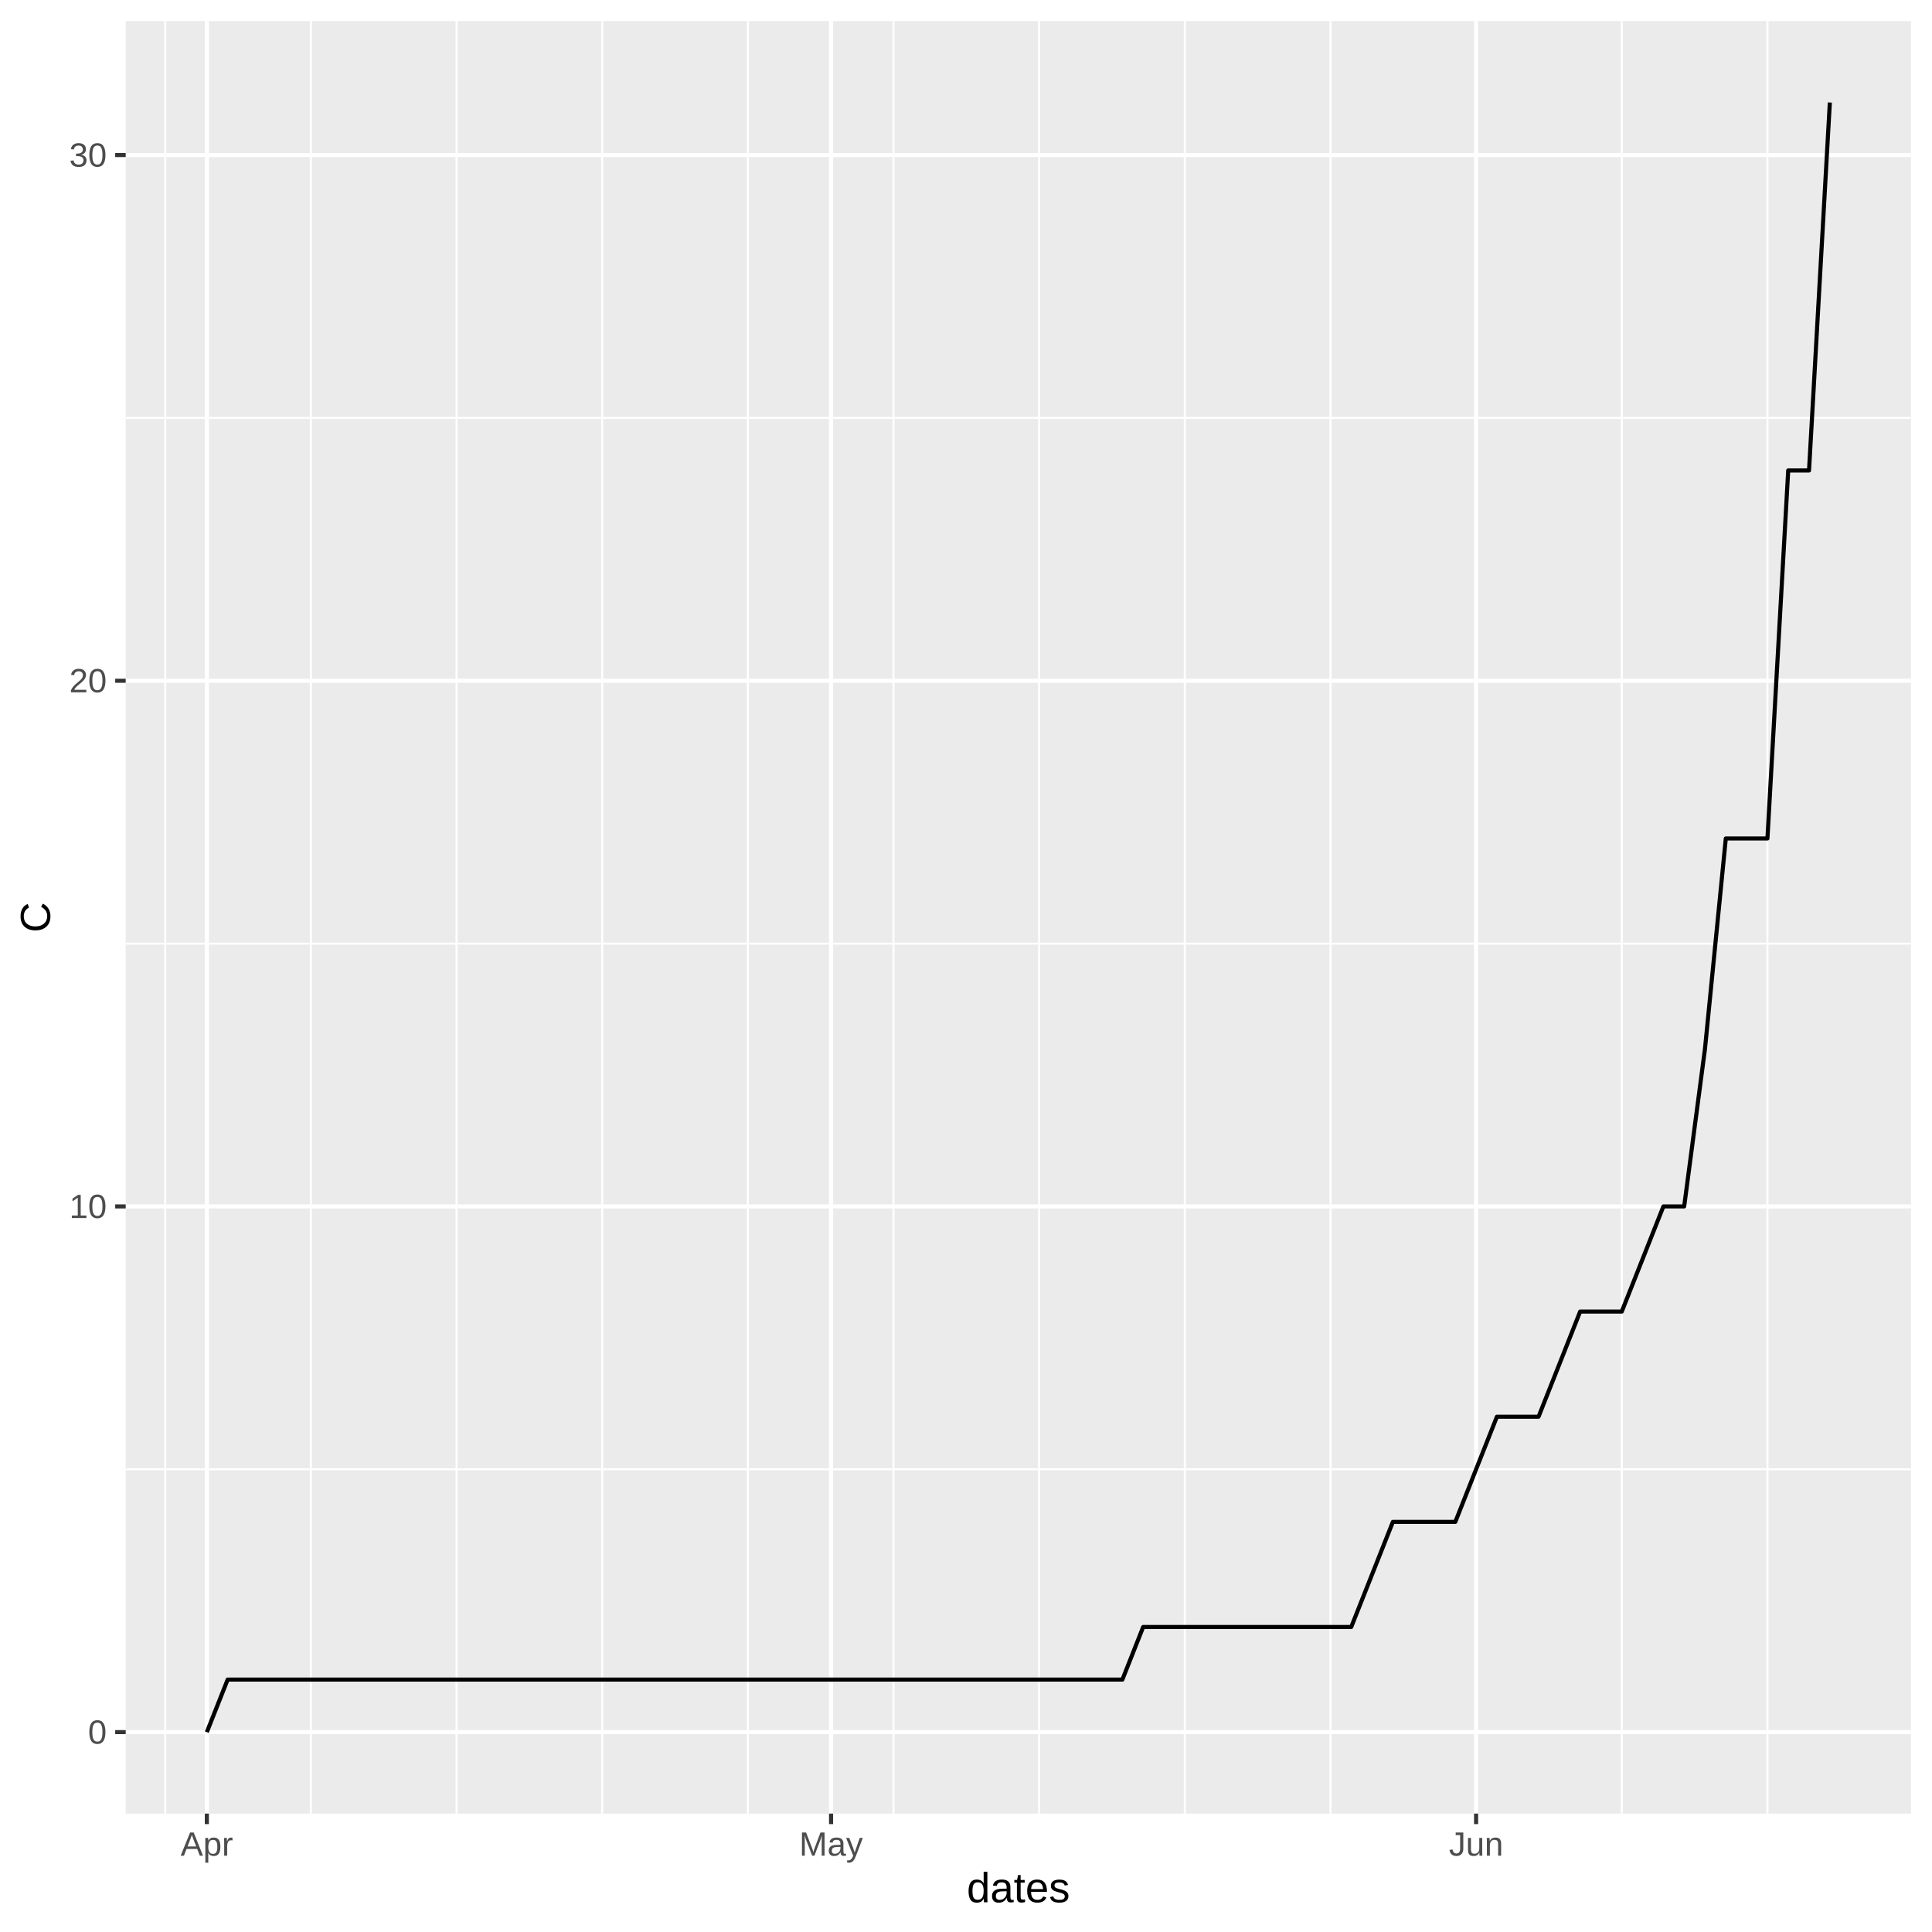
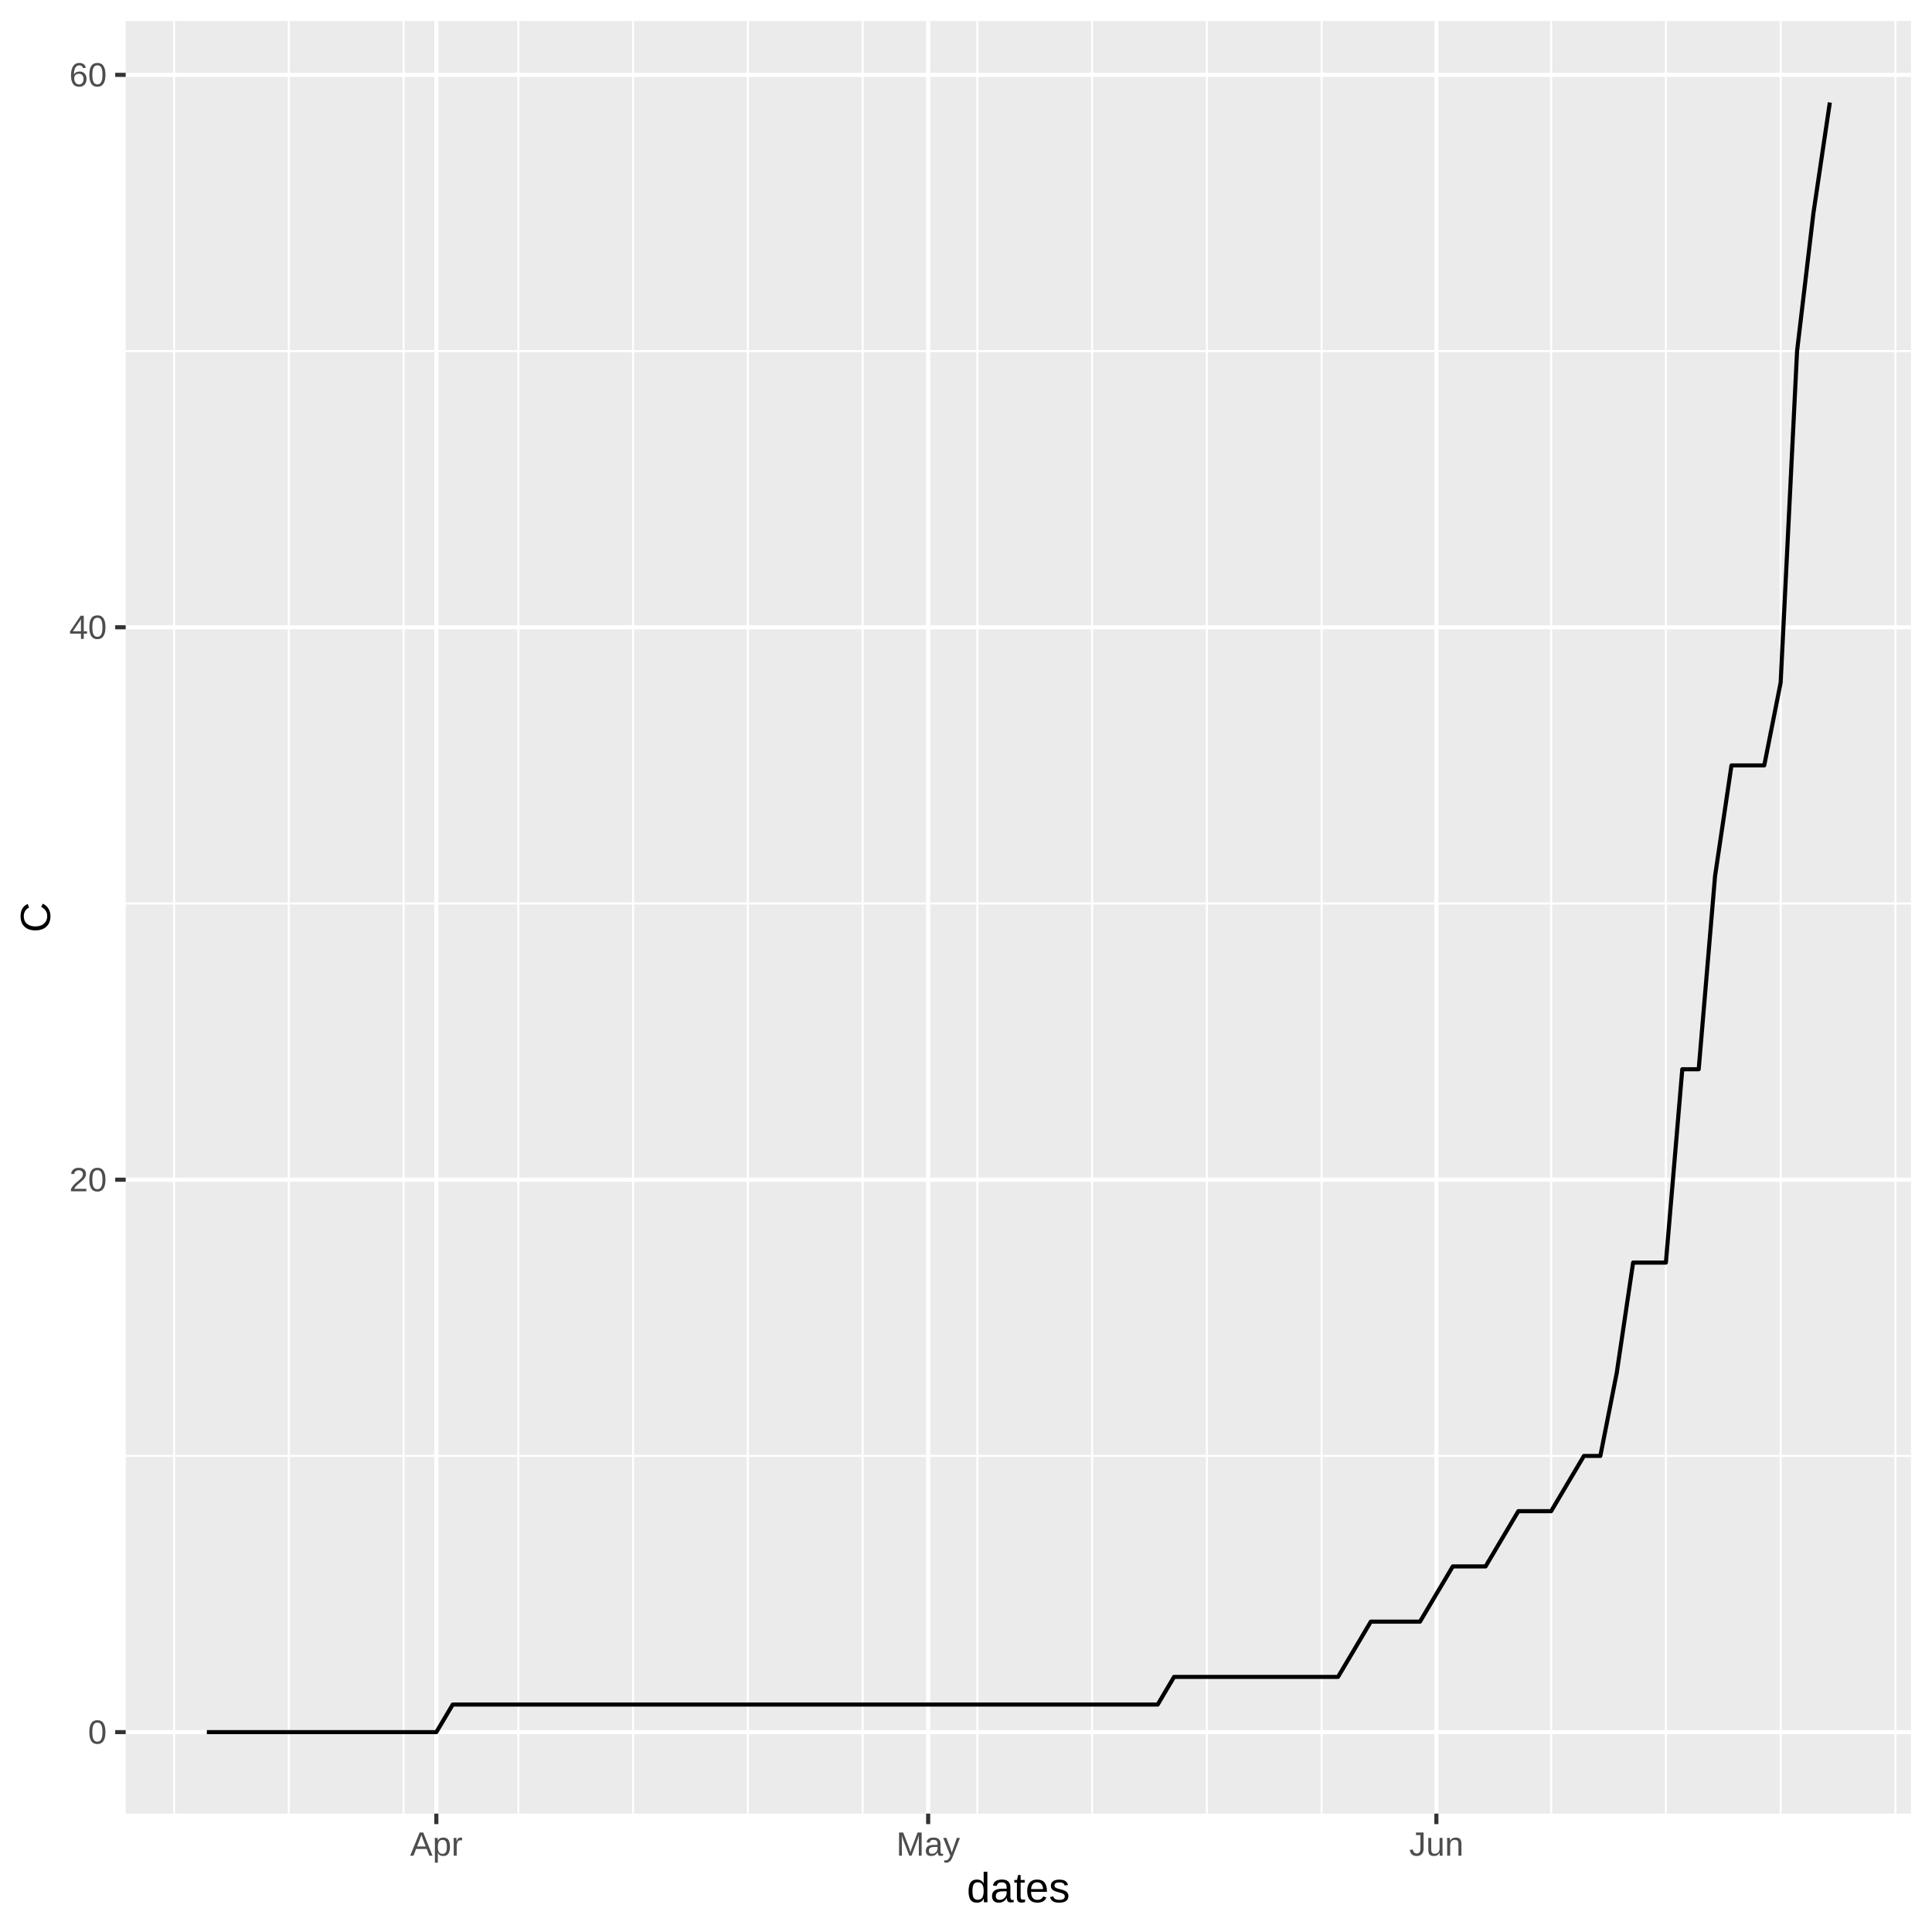
<svg xmlns="http://www.w3.org/2000/svg" viewBox="0 0 504.00 504.00">
  <defs>
    <style type="text/css">
    line, polyline, polygon, path, rect, circle {
      fill: none;
      stroke: #000000;
      stroke-linecap: round;
      stroke-linejoin: round;
      stroke-miterlimit: 10.00;
    }
  </style>
  </defs>
  <rect width="100%" height="100%" style="stroke: none; fill: #FFFFFF;" />
  <rect x="0" y="0.00" width="504.00" height="504.00" style="stroke-width: 1.07; stroke: #FFFFFF; fill: #FFFFFF;" />
  <defs>
    <clipPath id="cpMzIuNzl8NDk4LjUyfDQ3My4xMnw1LjQ4">
      <rect x="32.79" y="5.48" width="465.73" height="467.64" />
    </clipPath>
  </defs>
  <rect x="32.79" y="5.48" width="465.73" height="467.64" style="stroke-width: 1.07; stroke: none; fill: #EBEBEB;" clip-path="url(#cpMzIuNzl8NDk4LjUyfDQ3My4xMnw1LjQ4)" />
-   <polyline points="32.79,383.29 498.52,383.29 " style="stroke-width: 0.53; stroke: #FFFFFF; stroke-linecap: butt;" clip-path="url(#cpMzIuNzl8NDk4LjUyfDQ3My4xMnw1LjQ4)" />
-   <polyline points="32.79,246.16 498.52,246.16 " style="stroke-width: 0.53; stroke: #FFFFFF; stroke-linecap: butt;" clip-path="url(#cpMzIuNzl8NDk4LjUyfDQ3My4xMnw1LjQ4)" />
-   <polyline points="32.79,109.02 498.52,109.02 " style="stroke-width: 0.53; stroke: #FFFFFF; stroke-linecap: butt;" clip-path="url(#cpMzIuNzl8NDk4LjUyfDQ3My4xMnw1LjQ4)" />
-   <polyline points="43.10,473.12 43.10,5.48 " style="stroke-width: 0.53; stroke: #FFFFFF; stroke-linecap: butt;" clip-path="url(#cpMzIuNzl8NDk4LjUyfDQ3My4xMnw1LjQ4)" />
-   <polyline points="81.10,473.12 81.10,5.48 " style="stroke-width: 0.53; stroke: #FFFFFF; stroke-linecap: butt;" clip-path="url(#cpMzIuNzl8NDk4LjUyfDQ3My4xMnw1LjQ4)" />
-   <polyline points="119.10,473.12 119.10,5.48 " style="stroke-width: 0.53; stroke: #FFFFFF; stroke-linecap: butt;" clip-path="url(#cpMzIuNzl8NDk4LjUyfDQ3My4xMnw1LjQ4)" />
-   <polyline points="157.09,473.12 157.09,5.48 " style="stroke-width: 0.53; stroke: #FFFFFF; stroke-linecap: butt;" clip-path="url(#cpMzIuNzl8NDk4LjUyfDQ3My4xMnw1LjQ4)" />
+   <polyline points="32.79,379.81 498.52,379.81 " style="stroke-width: 0.53; stroke: #FFFFFF; stroke-linecap: butt;" clip-path="url(#cpMzIuNzl8NDk4LjUyfDQ3My4xMnw1LjQ4)" />
+   <polyline points="32.79,235.70 498.52,235.70 " style="stroke-width: 0.53; stroke: #FFFFFF; stroke-linecap: butt;" clip-path="url(#cpMzIuNzl8NDk4LjUyfDQ3My4xMnw1LjQ4)" />
+   <polyline points="32.79,91.59 498.52,91.59 " style="stroke-width: 0.53; stroke: #FFFFFF; stroke-linecap: butt;" clip-path="url(#cpMzIuNzl8NDk4LjUyfDQ3My4xMnw1LjQ4)" />
+   <polyline points="45.41,473.12 45.41,5.48 " style="stroke-width: 0.53; stroke: #FFFFFF; stroke-linecap: butt;" clip-path="url(#cpMzIuNzl8NDk4LjUyfDQ3My4xMnw1LjQ4)" />
+   <polyline points="75.34,473.12 75.34,5.48 " style="stroke-width: 0.53; stroke: #FFFFFF; stroke-linecap: butt;" clip-path="url(#cpMzIuNzl8NDk4LjUyfDQ3My4xMnw1LjQ4)" />
+   <polyline points="105.28,473.12 105.28,5.48 " style="stroke-width: 0.53; stroke: #FFFFFF; stroke-linecap: butt;" clip-path="url(#cpMzIuNzl8NDk4LjUyfDQ3My4xMnw1LjQ4)" />
+   <polyline points="135.22,473.12 135.22,5.48 " style="stroke-width: 0.53; stroke: #FFFFFF; stroke-linecap: butt;" clip-path="url(#cpMzIuNzl8NDk4LjUyfDQ3My4xMnw1LjQ4)" />
+   <polyline points="165.15,473.12 165.15,5.48 " style="stroke-width: 0.53; stroke: #FFFFFF; stroke-linecap: butt;" clip-path="url(#cpMzIuNzl8NDk4LjUyfDQ3My4xMnw1LjQ4)" />
  <polyline points="195.09,473.12 195.09,5.48 " style="stroke-width: 0.53; stroke: #FFFFFF; stroke-linecap: butt;" clip-path="url(#cpMzIuNzl8NDk4LjUyfDQ3My4xMnw1LjQ4)" />
-   <polyline points="233.09,473.12 233.09,5.48 " style="stroke-width: 0.53; stroke: #FFFFFF; stroke-linecap: butt;" clip-path="url(#cpMzIuNzl8NDk4LjUyfDQ3My4xMnw1LjQ4)" />
-   <polyline points="271.08,473.12 271.08,5.48 " style="stroke-width: 0.53; stroke: #FFFFFF; stroke-linecap: butt;" clip-path="url(#cpMzIuNzl8NDk4LjUyfDQ3My4xMnw1LjQ4)" />
-   <polyline points="309.08,473.12 309.08,5.48 " style="stroke-width: 0.53; stroke: #FFFFFF; stroke-linecap: butt;" clip-path="url(#cpMzIuNzl8NDk4LjUyfDQ3My4xMnw1LjQ4)" />
-   <polyline points="347.08,473.12 347.08,5.48 " style="stroke-width: 0.53; stroke: #FFFFFF; stroke-linecap: butt;" clip-path="url(#cpMzIuNzl8NDk4LjUyfDQ3My4xMnw1LjQ4)" />
-   <polyline points="423.07,473.12 423.07,5.48 " style="stroke-width: 0.53; stroke: #FFFFFF; stroke-linecap: butt;" clip-path="url(#cpMzIuNzl8NDk4LjUyfDQ3My4xMnw1LjQ4)" />
-   <polyline points="461.07,473.12 461.07,5.48 " style="stroke-width: 0.53; stroke: #FFFFFF; stroke-linecap: butt;" clip-path="url(#cpMzIuNzl8NDk4LjUyfDQ3My4xMnw1LjQ4)" />
+   <polyline points="225.03,473.12 225.03,5.48 " style="stroke-width: 0.53; stroke: #FFFFFF; stroke-linecap: butt;" clip-path="url(#cpMzIuNzl8NDk4LjUyfDQ3My4xMnw1LjQ4)" />
+   <polyline points="254.96,473.12 254.96,5.48 " style="stroke-width: 0.53; stroke: #FFFFFF; stroke-linecap: butt;" clip-path="url(#cpMzIuNzl8NDk4LjUyfDQ3My4xMnw1LjQ4)" />
+   <polyline points="284.90,473.12 284.90,5.48 " style="stroke-width: 0.53; stroke: #FFFFFF; stroke-linecap: butt;" clip-path="url(#cpMzIuNzl8NDk4LjUyfDQ3My4xMnw1LjQ4)" />
+   <polyline points="314.84,473.12 314.84,5.48 " style="stroke-width: 0.53; stroke: #FFFFFF; stroke-linecap: butt;" clip-path="url(#cpMzIuNzl8NDk4LjUyfDQ3My4xMnw1LjQ4)" />
+   <polyline points="344.77,473.12 344.77,5.48 " style="stroke-width: 0.53; stroke: #FFFFFF; stroke-linecap: butt;" clip-path="url(#cpMzIuNzl8NDk4LjUyfDQ3My4xMnw1LjQ4)" />
+   <polyline points="404.65,473.12 404.65,5.48 " style="stroke-width: 0.53; stroke: #FFFFFF; stroke-linecap: butt;" clip-path="url(#cpMzIuNzl8NDk4LjUyfDQ3My4xMnw1LjQ4)" />
+   <polyline points="434.58,473.12 434.58,5.48 " style="stroke-width: 0.53; stroke: #FFFFFF; stroke-linecap: butt;" clip-path="url(#cpMzIuNzl8NDk4LjUyfDQ3My4xMnw1LjQ4)" />
+   <polyline points="464.52,473.12 464.52,5.48 " style="stroke-width: 0.53; stroke: #FFFFFF; stroke-linecap: butt;" clip-path="url(#cpMzIuNzl8NDk4LjUyfDQ3My4xMnw1LjQ4)" />
+   <polyline points="494.46,473.12 494.46,5.48 " style="stroke-width: 0.53; stroke: #FFFFFF; stroke-linecap: butt;" clip-path="url(#cpMzIuNzl8NDk4LjUyfDQ3My4xMnw1LjQ4)" />
  <polyline points="32.79,451.86 498.52,451.86 " style="stroke-width: 1.07; stroke: #FFFFFF; stroke-linecap: butt;" clip-path="url(#cpMzIuNzl8NDk4LjUyfDQ3My4xMnw1LjQ4)" />
-   <polyline points="32.79,314.72 498.52,314.72 " style="stroke-width: 1.07; stroke: #FFFFFF; stroke-linecap: butt;" clip-path="url(#cpMzIuNzl8NDk4LjUyfDQ3My4xMnw1LjQ4)" />
-   <polyline points="32.79,177.59 498.52,177.59 " style="stroke-width: 1.07; stroke: #FFFFFF; stroke-linecap: butt;" clip-path="url(#cpMzIuNzl8NDk4LjUyfDQ3My4xMnw1LjQ4)" />
-   <polyline points="32.79,40.45 498.52,40.45 " style="stroke-width: 1.07; stroke: #FFFFFF; stroke-linecap: butt;" clip-path="url(#cpMzIuNzl8NDk4LjUyfDQ3My4xMnw1LjQ4)" />
-   <polyline points="53.96,473.12 53.96,5.48 " style="stroke-width: 1.07; stroke: #FFFFFF; stroke-linecap: butt;" clip-path="url(#cpMzIuNzl8NDk4LjUyfDQ3My4xMnw1LjQ4)" />
-   <polyline points="216.80,473.12 216.80,5.48 " style="stroke-width: 1.07; stroke: #FFFFFF; stroke-linecap: butt;" clip-path="url(#cpMzIuNzl8NDk4LjUyfDQ3My4xMnw1LjQ4)" />
-   <polyline points="385.07,473.12 385.07,5.48 " style="stroke-width: 1.07; stroke: #FFFFFF; stroke-linecap: butt;" clip-path="url(#cpMzIuNzl8NDk4LjUyfDQ3My4xMnw1LjQ4)" />
-   <polyline points="53.96,451.86 59.39,438.15 64.82,438.15 70.24,438.15 75.67,438.15 81.10,438.15 86.53,438.15 91.96,438.15 97.38,438.15 102.81,438.15 108.24,438.15 113.67,438.15 119.10,438.15 124.52,438.15 129.95,438.15 135.38,438.15 140.81,438.15 146.24,438.15 151.66,438.15 157.09,438.15 162.52,438.15 167.95,438.15 173.38,438.15 178.81,438.15 184.23,438.15 189.66,438.15 195.09,438.15 200.52,438.15 205.95,438.15 211.37,438.15 216.80,438.15 222.23,438.15 227.66,438.15 233.09,438.15 238.51,438.15 243.94,438.15 249.37,438.15 254.80,438.15 260.23,438.15 265.66,438.15 271.08,438.15 276.51,438.15 281.94,438.15 287.37,438.15 292.80,438.15 298.22,424.43 303.65,424.43 309.08,424.43 314.51,424.43 319.94,424.43 325.36,424.43 330.79,424.43 336.22,424.43 341.65,424.43 347.08,424.43 352.50,424.43 357.93,410.72 363.36,397.01 368.79,397.01 374.22,397.01 379.65,397.01 385.07,383.29 390.50,369.58 395.93,369.58 401.36,369.58 406.79,355.87 412.21,342.15 417.64,342.15 423.07,342.15 428.50,328.44 433.93,314.72 439.35,314.72 444.78,273.58 450.21,218.73 455.64,218.73 461.07,218.73 466.49,122.73 471.92,122.73 477.35,26.74 " style="stroke-width: 1.07; stroke-linecap: butt;" clip-path="url(#cpMzIuNzl8NDk4LjUyfDQ3My4xMnw1LjQ4)" />
+   <polyline points="32.79,307.75 498.52,307.75 " style="stroke-width: 1.07; stroke: #FFFFFF; stroke-linecap: butt;" clip-path="url(#cpMzIuNzl8NDk4LjUyfDQ3My4xMnw1LjQ4)" />
+   <polyline points="32.79,163.64 498.52,163.64 " style="stroke-width: 1.07; stroke: #FFFFFF; stroke-linecap: butt;" clip-path="url(#cpMzIuNzl8NDk4LjUyfDQ3My4xMnw1LjQ4)" />
+   <polyline points="32.79,19.53 498.52,19.53 " style="stroke-width: 1.07; stroke: #FFFFFF; stroke-linecap: butt;" clip-path="url(#cpMzIuNzl8NDk4LjUyfDQ3My4xMnw1LjQ4)" />
+   <polyline points="113.83,473.12 113.83,5.48 " style="stroke-width: 1.07; stroke: #FFFFFF; stroke-linecap: butt;" clip-path="url(#cpMzIuNzl8NDk4LjUyfDQ3My4xMnw1LjQ4)" />
+   <polyline points="242.13,473.12 242.13,5.48 " style="stroke-width: 1.07; stroke: #FFFFFF; stroke-linecap: butt;" clip-path="url(#cpMzIuNzl8NDk4LjUyfDQ3My4xMnw1LjQ4)" />
+   <polyline points="374.71,473.12 374.71,5.48 " style="stroke-width: 1.07; stroke: #FFFFFF; stroke-linecap: butt;" clip-path="url(#cpMzIuNzl8NDk4LjUyfDQ3My4xMnw1LjQ4)" />
+   <polyline points="53.96,451.86 58.24,451.86 62.51,451.86 66.79,451.86 71.07,451.86 75.34,451.86 79.62,451.86 83.90,451.86 88.17,451.86 92.45,451.86 96.73,451.86 101.00,451.86 105.28,451.86 109.56,451.86 113.83,451.86 118.11,444.66 122.39,444.66 126.66,444.66 130.94,444.66 135.22,444.66 139.49,444.66 143.77,444.66 148.05,444.66 152.32,444.66 156.60,444.66 160.88,444.66 165.15,444.66 169.43,444.66 173.71,444.66 177.98,444.66 182.26,444.66 186.54,444.66 190.81,444.66 195.09,444.66 199.37,444.66 203.64,444.66 207.92,444.66 212.20,444.66 216.47,444.66 220.75,444.66 225.03,444.66 229.30,444.66 233.58,444.66 237.86,444.66 242.13,444.66 246.41,444.66 250.69,444.66 254.96,444.66 259.24,444.66 263.52,444.66 267.79,444.66 272.07,444.66 276.35,444.66 280.62,444.66 284.90,444.66 289.18,444.66 293.45,444.66 297.73,444.66 302.01,444.66 306.28,437.45 310.56,437.45 314.84,437.45 319.11,437.45 323.39,437.45 327.67,437.45 331.94,437.45 336.22,437.45 340.50,437.45 344.77,437.45 349.05,437.45 353.33,430.25 357.60,423.04 361.88,423.04 366.16,423.04 370.43,423.04 374.71,415.83 378.99,408.63 383.26,408.63 387.54,408.63 391.82,401.42 396.09,394.22 400.37,394.22 404.65,394.22 408.92,387.01 413.20,379.81 417.48,379.81 421.75,358.19 426.03,329.37 430.31,329.37 434.58,329.37 438.86,278.93 443.14,278.93 447.41,228.49 451.69,199.67 455.97,199.67 460.24,199.67 464.52,178.05 468.80,91.59 473.07,55.56 477.35,26.74 " style="stroke-width: 1.07; stroke-linecap: butt;" clip-path="url(#cpMzIuNzl8NDk4LjUyfDQ3My4xMnw1LjQ4)" />
  <defs>
    <clipPath id="cpMC4wMHw1MDQuMDB8NTA0LjAwfDAuMDA=">
      <rect x="0.00" y="0.00" width="504.00" height="504.00" />
    </clipPath>
  </defs>
  <g clip-path="url(#cpMC4wMHw1MDQuMDB8NTA0LjAwfDAuMDA=)">
    <text x="22.96" y="454.89" style="font-size: 8.80px; fill: #4D4D4D; font-family: Liberation Sans;" textLength="4.89px" lengthAdjust="spacingAndGlyphs">0</text>
  </g>
  <g clip-path="url(#cpMC4wMHw1MDQuMDB8NTA0LjAwfDAuMDA=)">
-     <text x="18.07" y="317.75" style="font-size: 8.80px; fill: #4D4D4D; font-family: Liberation Sans;" textLength="9.79px" lengthAdjust="spacingAndGlyphs">10</text>
+     <text x="18.07" y="310.78" style="font-size: 8.80px; fill: #4D4D4D; font-family: Liberation Sans;" textLength="9.79px" lengthAdjust="spacingAndGlyphs">20</text>
  </g>
  <g clip-path="url(#cpMC4wMHw1MDQuMDB8NTA0LjAwfDAuMDA=)">
-     <text x="18.07" y="180.61" style="font-size: 8.80px; fill: #4D4D4D; font-family: Liberation Sans;" textLength="9.79px" lengthAdjust="spacingAndGlyphs">20</text>
+     <text x="18.07" y="166.67" style="font-size: 8.80px; fill: #4D4D4D; font-family: Liberation Sans;" textLength="9.79px" lengthAdjust="spacingAndGlyphs">40</text>
  </g>
  <g clip-path="url(#cpMC4wMHw1MDQuMDB8NTA0LjAwfDAuMDA=)">
-     <text x="18.07" y="43.48" style="font-size: 8.80px; fill: #4D4D4D; font-family: Liberation Sans;" textLength="9.79px" lengthAdjust="spacingAndGlyphs">30</text>
+     <text x="18.07" y="22.56" style="font-size: 8.80px; fill: #4D4D4D; font-family: Liberation Sans;" textLength="9.79px" lengthAdjust="spacingAndGlyphs">60</text>
  </g>
  <polyline points="30.05,451.86 32.79,451.86 " style="stroke-width: 1.07; stroke: #333333; stroke-linecap: butt;" clip-path="url(#cpMC4wMHw1MDQuMDB8NTA0LjAwfDAuMDA=)" />
-   <polyline points="30.05,314.72 32.79,314.72 " style="stroke-width: 1.07; stroke: #333333; stroke-linecap: butt;" clip-path="url(#cpMC4wMHw1MDQuMDB8NTA0LjAwfDAuMDA=)" />
-   <polyline points="30.05,177.59 32.79,177.59 " style="stroke-width: 1.07; stroke: #333333; stroke-linecap: butt;" clip-path="url(#cpMC4wMHw1MDQuMDB8NTA0LjAwfDAuMDA=)" />
-   <polyline points="30.05,40.45 32.79,40.45 " style="stroke-width: 1.07; stroke: #333333; stroke-linecap: butt;" clip-path="url(#cpMC4wMHw1MDQuMDB8NTA0LjAwfDAuMDA=)" />
-   <polyline points="53.96,475.86 53.96,473.12 " style="stroke-width: 1.07; stroke: #333333; stroke-linecap: butt;" clip-path="url(#cpMC4wMHw1MDQuMDB8NTA0LjAwfDAuMDA=)" />
-   <polyline points="216.80,475.86 216.80,473.12 " style="stroke-width: 1.07; stroke: #333333; stroke-linecap: butt;" clip-path="url(#cpMC4wMHw1MDQuMDB8NTA0LjAwfDAuMDA=)" />
-   <polyline points="385.07,475.86 385.07,473.12 " style="stroke-width: 1.07; stroke: #333333; stroke-linecap: butt;" clip-path="url(#cpMC4wMHw1MDQuMDB8NTA0LjAwfDAuMDA=)" />
+   <polyline points="30.05,307.75 32.79,307.75 " style="stroke-width: 1.07; stroke: #333333; stroke-linecap: butt;" clip-path="url(#cpMC4wMHw1MDQuMDB8NTA0LjAwfDAuMDA=)" />
+   <polyline points="30.05,163.64 32.79,163.64 " style="stroke-width: 1.07; stroke: #333333; stroke-linecap: butt;" clip-path="url(#cpMC4wMHw1MDQuMDB8NTA0LjAwfDAuMDA=)" />
+   <polyline points="30.05,19.53 32.79,19.53 " style="stroke-width: 1.07; stroke: #333333; stroke-linecap: butt;" clip-path="url(#cpMC4wMHw1MDQuMDB8NTA0LjAwfDAuMDA=)" />
+   <polyline points="113.83,475.86 113.83,473.12 " style="stroke-width: 1.07; stroke: #333333; stroke-linecap: butt;" clip-path="url(#cpMC4wMHw1MDQuMDB8NTA0LjAwfDAuMDA=)" />
+   <polyline points="242.13,475.86 242.13,473.12 " style="stroke-width: 1.07; stroke: #333333; stroke-linecap: butt;" clip-path="url(#cpMC4wMHw1MDQuMDB8NTA0LjAwfDAuMDA=)" />
+   <polyline points="374.71,475.86 374.71,473.12 " style="stroke-width: 1.07; stroke: #333333; stroke-linecap: butt;" clip-path="url(#cpMC4wMHw1MDQuMDB8NTA0LjAwfDAuMDA=)" />
  <g clip-path="url(#cpMC4wMHw1MDQuMDB8NTA0LjAwfDAuMDA=)">
-     <text x="47.11" y="484.10" style="font-size: 8.80px; fill: #4D4D4D; font-family: Liberation Sans;" textLength="13.69px" lengthAdjust="spacingAndGlyphs">Apr</text>
+     <text x="106.99" y="484.10" style="font-size: 8.80px; fill: #4D4D4D; font-family: Liberation Sans;" textLength="13.69px" lengthAdjust="spacingAndGlyphs">Apr</text>
  </g>
  <g clip-path="url(#cpMC4wMHw1MDQuMDB8NTA0LjAwfDAuMDA=)">
-     <text x="208.49" y="484.10" style="font-size: 8.80px; fill: #4D4D4D; font-family: Liberation Sans;" textLength="16.62px" lengthAdjust="spacingAndGlyphs">May</text>
+     <text x="233.82" y="484.10" style="font-size: 8.80px; fill: #4D4D4D; font-family: Liberation Sans;" textLength="16.62px" lengthAdjust="spacingAndGlyphs">May</text>
  </g>
  <g clip-path="url(#cpMC4wMHw1MDQuMDB8NTA0LjAwfDAuMDA=)">
-     <text x="377.98" y="484.10" style="font-size: 8.80px; fill: #4D4D4D; font-family: Liberation Sans;" textLength="14.19px" lengthAdjust="spacingAndGlyphs">Jun</text>
+     <text x="367.62" y="484.10" style="font-size: 8.80px; fill: #4D4D4D; font-family: Liberation Sans;" textLength="14.19px" lengthAdjust="spacingAndGlyphs">Jun</text>
  </g>
  <g clip-path="url(#cpMC4wMHw1MDQuMDB8NTA0LjAwfDAuMDA=)">
    <text x="252.20" y="496.24" style="font-size: 11.00px; font-family: Liberation Sans;" textLength="26.91px" lengthAdjust="spacingAndGlyphs">dates</text>
  </g>
  <g clip-path="url(#cpMC4wMHw1MDQuMDB8NTA0LjAwfDAuMDA=)">
    <text transform="translate(13.05,243.27) rotate(-90)" style="font-size: 11.00px; font-family: Liberation Sans;" textLength="7.94px" lengthAdjust="spacingAndGlyphs">C</text>
  </g>
</svg>
